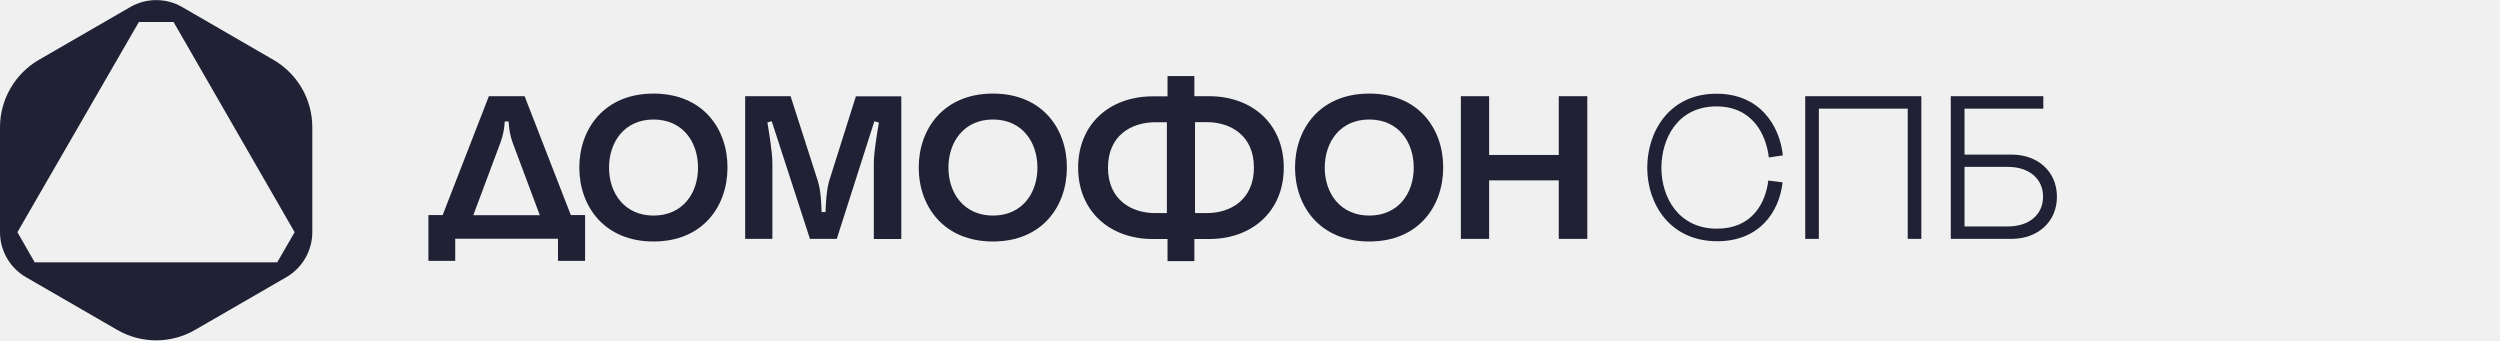
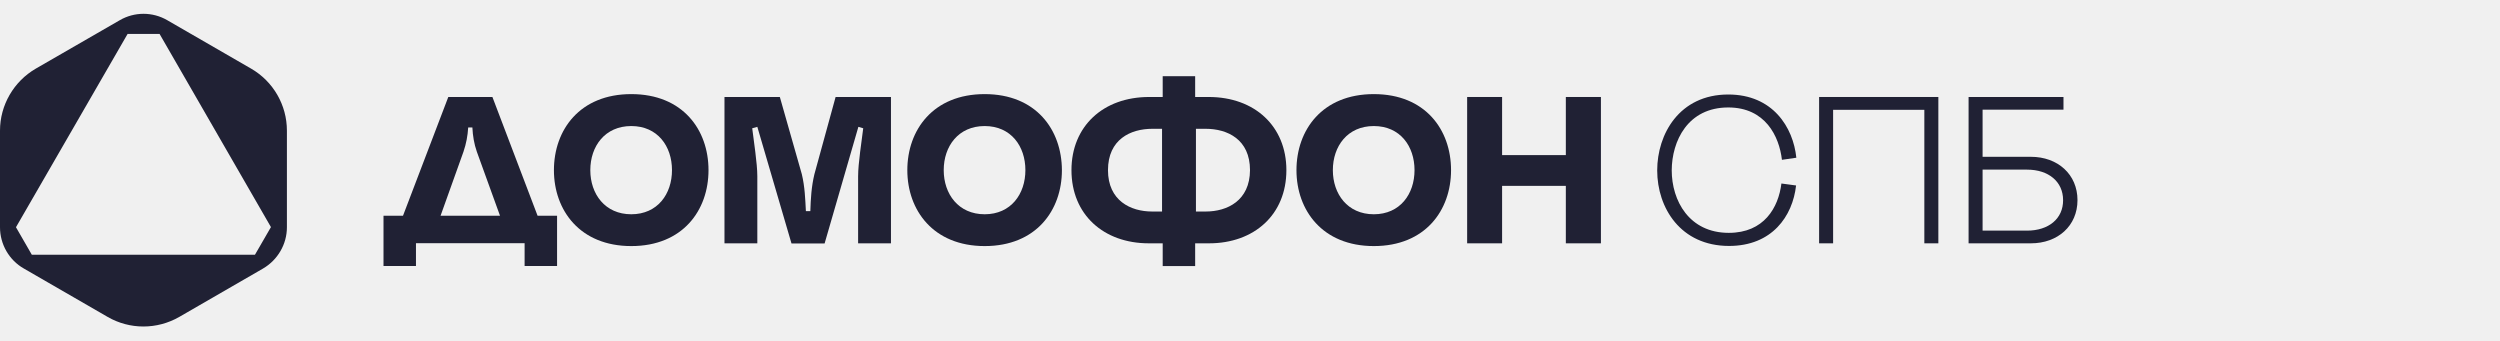
<svg xmlns="http://www.w3.org/2000/svg" version="1.1" id="Layer_1" x="0px" y="0px" viewBox="0 0 1910 260.1" style="enable-background:new 0 0 1910 260.1;" xml:space="preserve">
  <style type="text/css">
- 	.st0{opacity:0;}
- 	.st1{fill:#FFFFFF;}
- 	.st2{fill:#202134;}
+ 	.st0{fill:#202134;}
+ 	.st1{opacity:0;}
</style>
-   <g class="st0">
-     <path class="st1" d="M422.1,4.4c-13.9-7.7-31-5-41.8,6.1L254.7,139.6v-104c0-12-5.7-23.5-15.8-30c-14.2-9.2-32.5-6.8-43.9,4.9   L9.8,201c-11.1,11.4-13.2,29.2-4.3,43c6.5,10.3,18.2,16,30.3,16c0,0,100.5,0,158.7,0c25.8,0,50.5-10.5,68.5-29l84.3-86.4   c9.3-9.5,14.5-22.3,14.5-35.5V92.3h8.7v132c0,18.7,14.4,34.8,33.1,35.7c20,0.9,36.4-15,36.4-34.7V35.8   C440,22.9,433.4,10.6,422.1,4.4z M185.2,92.3v88.1c0,5.6-4.5,10.1-10.1,10.1h-25.5c-13.6,0-26.7,5.5-36.3,15.2l-7.4,7.5l-6.1-6.1   l62.1-62.9c9.4-9.5,14.7-22.4,14.7-35.8V92.3H185.2z" />
-     <g>
-       <g>
-         <g>
-           <g>
-             <g>
-               <path class="st1" d="M734.9,77.5c-41.4,0-62.1,29.6-62.1,61.9c0,32.4,20.8,61.9,62.1,61.9s61.9-29.6,61.9-61.9        C796.9,107.1,776.3,77.5,734.9,77.5z M734.9,179.6c-24.2,0-37.2-18.7-37.2-40.1c0-21.5,13-40.3,37.2-40.3        c24.4,0,37.2,18.9,37.2,40.3C772.1,160.9,759.3,179.6,734.9,179.6z" />
-             </g>
-           </g>
-           <g>
-             <path class="st1" d="M881.8,150.8c-2.2,8.8-2.6,17.3-2.9,25.8h-3.3c-0.3-8.5-0.5-17-3.1-25.8l-22.8-71.1h-38.1v119.4h22.8       v-63.5c0-8.8-2.8-25.1-4.2-33.9l3.6-1l32,98.5h22.5l31.3-98.5l3.8,1c-1.6,8.8-4.3,25.1-4.3,33.9v63.5h23V79.7H904L881.8,150.8z       " />
-           </g>
-           <g>
-             <g>
-               <path class="st1" d="M1019.1,77.5c-41.4,0-62.1,29.6-62.1,61.9c0,32.4,20.8,61.9,62.1,61.9c41.4,0,61.9-29.6,61.9-61.9        S1060.4,77.5,1019.1,77.5z M1019.1,179.6c-24.2,0-37.2-18.7-37.2-40.1c0-21.5,13-40.3,37.2-40.3c24.4,0,37.2,18.9,37.2,40.3        C1056.3,160.9,1043.5,179.6,1019.1,179.6z" />
-             </g>
-           </g>
-           <g>
-             <g>
-               <path class="st1" d="M1199.8,79.7h-12.1v-17h-22.5v17h-12.1c-36.7,0-62.6,23.5-62.6,59.7c0,36.5,26.5,59.7,62.3,59.7h12.5        v18.5h22.5v-18.5h12.5c35.8,0,62.3-23.2,62.3-59.7C1262.5,103.3,1236.5,79.7,1199.8,79.7z M1164.6,177.5h-9.8        c-19.7,0-39.5-11.1-39.5-38.1s19.6-38.1,39.6-38.1h9.7L1164.6,177.5L1164.6,177.5z M1198.1,177.5h-9.8v-76.1h9.7        c20.1,0,39.6,11.1,39.6,38.1C1237.5,166.4,1217.8,177.5,1198.1,177.5z" />
-             </g>
-           </g>
-           <g>
-             <g>
-               <path class="st1" d="M1334.1,77.5c-41.4,0-62.1,29.6-62.1,61.9c0,32.4,20.8,61.9,62.1,61.9s61.9-29.6,61.9-61.9        S1375.5,77.5,1334.1,77.5z M1334.1,179.6c-24.2,0-37.2-18.7-37.2-40.1c0-21.5,13-40.3,37.2-40.3c24.4,0,37.2,18.9,37.2,40.3        C1371.3,160.9,1358.5,179.6,1334.1,179.6z" />
-             </g>
-           </g>
-           <g>
-             <polygon class="st1" points="1492.8,79.7 1492.8,128.9 1434.5,128.9 1434.5,79.7 1410.8,79.7 1410.8,199.1 1434.5,199.1        1434.5,150.1 1492.8,150.1 1492.8,199.1 1516.7,199.1 1516.7,79.7      " />
-           </g>
-           <g>
-             <g>
-               <path class="st1" d="M627,79.7h-30l-38.7,99.5h-11.9v38.4H569v-18.5h86v18.5h22.5v-38.4h-11.9L627,79.7z M584.1,179.3        l22.8-60.9c2.1-5.7,3.3-11.8,3.5-17.5h3.3c0.2,5.7,1.2,11.8,3.3,17.5l22.8,60.9H584.1z" />
-             </g>
-           </g>
-         </g>
-         <g>
-           <path class="st1" d="M1624.8,88.2c30.3,0,41.5,23.5,43.8,42.7l11.8-1.7c-2.6-24.9-19.2-51.6-55.5-51.6c-40,0-58,32.4-58,61.9      c0,30.5,19,61.6,58.7,61.6c35.1,0,51.9-24.4,54.7-49.3l-11.9-1.6c-2.4,19.7-14.2,40.3-42.9,40.3c-32.4,0-46.5-26.3-46.5-51      C1578.8,115.7,1591.7,88.2,1624.8,88.2z" />
-           <path class="st1" d="M1871.9,128.5h-39.5V90.1h66V79.7H1821v119.4h50.9c22,0,38.1-14.4,38.1-35.3S1893.9,128.5,1871.9,128.5z       M1868.8,188.7h-36.3v-49.8h36.3c17.5,0,29.4,9.9,29.4,24.9C1898.2,179,1886.2,188.7,1868.8,188.7z" />
-           <polygon class="st1" points="1699,199.1 1710.4,199.1 1710.4,90.1 1784.8,90.1 1784.8,199.1 1796.3,199.1 1796.3,79.7       1699,79.7     " />
-         </g>
-       </g>
-     </g>
+   <g>
+     <path class="st0" d="M18.3,205.2l63.9,36.9c16.9,9.8,37.8,9.8,54.8,0l63.9-36.9c11.3-6.6,18.3-18.6,18.3-31.6V99.8   c0-19.5-10.4-37.6-27.4-47.4l-63.9-36.9c-11.3-6.6-25.2-6.6-36.5,0L27.4,52.4C10.5,62.2,0,80.3,0,99.8l0,73.8   C0,186.7,7,198.8,18.3,205.2z M12.2,173.6L97.5,25.9h24.4l85.1,147.6l-12.2,21.1H24.3L12.2,173.6z" />
+   </g>
+   <g class="st1">
+     <path class="st0" d="M479.4,72c-38.7,0-58.1,27.7-58.1,58c0,30.3,19.4,58,58.1,58s58-27.7,58-58C537.4,99.7,518.2,72,479.4,72z    M479.4,167.6c-22.7,0-34.8-17.5-34.8-37.6c0-20.1,12.1-37.7,34.8-37.7c22.8,0,34.8,17.7,34.8,37.7   C514.3,150.1,502.3,167.6,479.4,167.6z" />
+     <path class="st0" d="M616.9,140.7c-2.1,8.3-2.4,16.2-2.8,24.1h-3.1c-0.3-7.9-0.5-15.9-2.9-24.1l-21.4-66.6h-35.6v111.8h21.4v-59.4   c0-8.3-2.6-23.5-3.9-31.7l3.4-1l30,92.2h21.1l29.3-92.2l3.6,1c-1.5,8.3-4,23.5-4,31.7v59.4h21.5V74.1h-35.6L616.9,140.7z" />
+     <path class="st0" d="M745.4,72c-38.7,0-58.1,27.7-58.1,58c0,30.3,19.4,58,58.1,58c38.7,0,58-27.7,58-58   C803.4,99.7,784.1,72,745.4,72z M745.4,167.6c-22.7,0-34.8-17.5-34.8-37.6c0-20.1,12.1-37.7,34.8-37.7c22.8,0,34.8,17.7,34.8,37.7   C780.2,150.1,768.2,167.6,745.4,167.6z" />
+     <path class="st0" d="M914.6,74.1h-11.4V58.2h-21.1v15.9h-11.4c-34.3,0-58.6,22-58.6,55.9c0,34.2,24.8,55.9,58.3,55.9h11.7v17.4   h21.1v-17.4h11.7c33.5,0,58.3-21.7,58.3-55.9C973.2,96.2,948.9,74.1,914.6,74.1z M881.6,165.6h-9.2c-18.5,0-36.9-10.4-36.9-35.6   c0-25.3,18.3-35.6,37.1-35.6h9V165.6z M913,165.6h-9.2V94.4h9c18.8,0,37.1,10.4,37.1,35.6C949.9,155.3,931.4,165.6,913,165.6z" />
+     <path class="st0" d="M1040.3,72c-38.7,0-58.1,27.7-58.1,58c0,30.3,19.4,58,58.1,58c38.7,0,58-27.7,58-58   C1098.3,99.7,1079,72,1040.3,72z M1040.3,167.6c-22.7,0-34.8-17.5-34.8-37.6c0-20.1,12.1-37.7,34.8-37.7   c22.8,0,34.8,17.7,34.8,37.7C1075.1,150.1,1063.1,167.6,1040.3,167.6z" />
+     <polygon class="st0" points="1188.8,74.1 1188.8,120.1 1134.2,120.1 1134.2,74.1 1112,74.1 1112,185.9 1134.2,185.9 1134.2,140.1    1188.8,140.1 1188.8,185.9 1211.1,185.9 1211.1,74.1  " />
+     <path class="st0" d="M378.4,74.1h-28l-36.2,93.2H303v35.9h21.1v-17.4h80.6v17.4h21.1v-35.9h-11.1L378.4,74.1z M338.2,167.3l21.4-57   c1.9-5.3,3.1-11,3.2-16.4h3.1c0.2,5.3,1.1,11,3.1,16.4l21.4,57H338.2z" />
  </g>
  <g>
-     <g>
-       <path class="st2" d="M19.9,211.8L89.5,252c18.4,10.7,41.2,10.7,59.6,0l69.6-40.2c12.3-7.1,19.9-20.3,19.9-34.4V97.2    c0-21.3-11.3-40.9-29.9-51.6L139.2,5.4c-12.3-7.1-27.4-7.1-39.7,0L29.9,45.6C11.5,56.2,0,75.9,0,97.2l0,80.2    C0,191.7,7.7,204.8,19.9,211.8z M13.3,177.4l92.8-160.6h26.5l92.5,160.6l-13.3,23H26.5L13.3,177.4z" />
-     </g>
-     <g>
-       <g>
-         <path class="st2" d="M499.3,71.5c-37.7,0-56.7,27-56.7,56.5c0,29.5,19,56.5,56.7,56.5s56.5-27,56.5-56.5     C555.9,98.5,537.1,71.5,499.3,71.5z M499.3,164.7c-22.1,0-34-17.1-34-36.6c0-19.6,11.8-36.8,34-36.8c22.3,0,34,17.2,34,36.8     C533.3,147.6,521.6,164.7,499.3,164.7z" />
-         <path class="st2" d="M633.4,138.5c-2.1,8.1-2.4,15.8-2.7,23.5h-3c-0.3-7.7-0.5-15.5-2.8-23.5L604,73.5h-34.7v109h20.8v-58     c0-8.1-2.5-22.9-3.8-31l3.3-0.9l29.2,89.9h20.5L668,92.7l3.5,0.9c-1.4,8.1-3.9,22.9-3.9,31v58h21v-109h-34.7L633.4,138.5z" />
-         <path class="st2" d="M758.6,71.5c-37.7,0-56.7,27-56.7,56.5c0,29.5,19,56.5,56.7,56.5s56.5-27,56.5-56.5     C815.2,98.5,796.4,71.5,758.6,71.5z M758.6,164.7c-22.1,0-34-17.1-34-36.6c0-19.6,11.8-36.8,34-36.8c22.3,0,34,17.2,34,36.8     C792.6,147.6,780.9,164.7,758.6,164.7z" />
-         <path class="st2" d="M923.6,73.5h-11.1V58.1H892v15.5h-11.1c-33.5,0-57.2,21.5-57.2,54.5c0,33.3,24.2,54.5,56.9,54.5H892v16.9     h20.5v-16.9h11.4c32.7,0,56.9-21.2,56.9-54.5C980.8,95,957.1,73.5,923.6,73.5z M891.5,162.8h-9c-18,0-36-10.1-36-34.7     c0-24.6,17.8-34.7,36.2-34.7h8.8V162.8z M922,162.8h-9V93.3h8.8c18.3,0,36.2,10.1,36.2,34.7C958,152.7,940,162.8,922,162.8z" />
-         <path class="st2" d="M1046.1,71.5c-37.7,0-56.7,27-56.7,56.5c0,29.5,19,56.5,56.7,56.5s56.5-27,56.5-56.5     C1102.7,98.5,1083.9,71.5,1046.1,71.5z M1046.1,164.7c-22.1,0-34-17.1-34-36.6c0-19.6,11.8-36.8,34-36.8c22.3,0,34,17.2,34,36.8     C1080.1,147.6,1068.4,164.7,1046.1,164.7z" />
-         <polygon class="st2" points="1190.9,73.5 1190.9,118.4 1137.7,118.4 1137.7,73.5 1116.1,73.5 1116.1,182.5 1137.7,182.5      1137.7,137.8 1190.9,137.8 1190.9,182.5 1212.7,182.5 1212.7,73.5    " />
-         <path class="st2" d="M400.8,73.5h-27.3l-35.3,90.8h-10.9v35h20.5v-16.9h78.5v16.9H447v-35h-10.9L400.8,73.5z M361.6,164.4     l20.8-55.6c1.9-5.2,3-10.7,3.2-16h3c0.2,5.2,1.1,10.7,3,16l20.8,55.6H361.6z" />
-       </g>
-       <g>
-         <path class="st2" d="M1311.4,81.3c27.6,0,37.9,21.5,40,39l10.7-1.6c-2.4-22.7-17.5-47.1-50.7-47.1c-36.5,0-52.9,29.5-52.9,56.5     c0,27.8,17.4,56.2,53.5,56.2c32.1,0,47.4-22.3,49.9-45l-10.9-1.4c-2.2,18-12.9,36.8-39.2,36.8c-29.5,0-42.5-24-42.5-46.6     C1269.4,106.4,1281.3,81.3,1311.4,81.3z" />
-         <path class="st2" d="M1536.9,118.1h-36V83h60.2v-9.5h-70.7v109h46.4c20.1,0,34.7-13.1,34.7-32.2S1557,118.1,1536.9,118.1z      M1534.1,173h-33.2v-45.5h33.2c16,0,26.8,9,26.8,22.7C1560.9,164.2,1550,173,1534.1,173z" />
-         <polygon class="st2" points="1379.2,182.5 1389.6,182.5 1389.6,83 1457.5,83 1457.5,182.5 1467.9,182.5 1467.9,73.5 1379.2,73.5         " />
-       </g>
-     </g>
+     <path class="st0" d="M1320.4,82.1c28.3,0,38.9,22,41,40l11-1.6c-2.4-23.3-18-48.3-52-48.3c-37.4,0-54.3,30.3-54.3,58   c0,28.5,17.8,57.7,54.9,57.7c32.9,0,48.6-22.8,51.2-46.2l-11.2-1.5c-2.3,18.5-13.3,37.7-40.2,37.7c-30.3,0-43.6-24.6-43.6-47.8   C1277.3,107.8,1289.4,82.1,1320.4,82.1z" />
+     <path class="st0" d="M1551.6,119.8h-36.9v-36h61.8v-9.7H1504v111.8h47.6c20.6,0,35.6-13.4,35.6-33S1572.2,119.8,1551.6,119.8z    M1548.7,176.2h-34v-46.6h34c16.4,0,27.5,9.2,27.5,23.3C1576.3,167.1,1565.1,176.2,1548.7,176.2z" />
+     <polygon class="st0" points="1389.8,185.9 1400.5,185.9 1400.5,83.9 1470.2,83.9 1470.2,185.9 1480.9,185.9 1480.9,74.1    1389.8,74.1  " />
+   </g>
+   <g>
+     <path class="st0" d="M482.3,71.9c-39.4,0-59.1,27.4-59.1,58.1c0,30.6,19.8,58,59.1,58c39.4,0,59-27.4,59-58   C541.3,99.2,521.7,71.9,482.3,71.9z M482.3,163.7c-20.1,0-31.3-15.5-31.3-33.7c0-18.3,11.2-33.7,31.3-33.7   c20.1,0,31.1,15.4,31.1,33.7C513.4,148.2,502.4,163.7,482.3,163.7z" />
+     <path class="st0" d="M622.2,133.1c-2.3,9.6-2.8,18.8-3.1,28.2h-3.4c-0.5-9.4-0.8-18.6-3.1-28.2l-16.8-59h-42.3v111.8h25.1v-51.3   c0-9.7-2.8-27.4-3.9-36.6l3.9-1.1l26.1,89.1H630l25.8-89.1l3.7,1.1c-1.1,9.2-3.9,26.9-3.9,36.6v51.3h25.1V74.1h-42.3L622.2,133.1z" />
+     <path class="st0" d="M752.3,71.9c-39.4,0-59.1,27.4-59.1,58.1c0,30.6,19.8,58,59.1,58c39.4,0,59-27.4,59-58   C811.2,99.2,791.6,71.9,752.3,71.9z M752.3,163.7c-20.1,0-31.3-15.5-31.3-33.7c0-18.3,11.2-33.7,31.3-33.7   c20.1,0,31.1,15.4,31.1,33.7C783.4,148.2,772.4,163.7,752.3,163.7z" />
+     <path class="st0" d="M923.5,74.1h-10.4V58.2h-24.8v15.9h-10.4c-35.1,0-59.3,22.4-59.3,55.9c0,34,24.6,55.9,59.1,55.9h10.6v17.4   h24.8v-17.4h10.6c34.5,0,59.1-21.9,59.1-55.9C982.8,96.5,958.6,74.1,923.5,74.1z M887.7,161.6h-7.5c-16.4,0-33.7-8.3-33.7-31.6   c0-23.5,17.2-31.6,33.9-31.6h7.4V161.6z M921.2,161.6h-7.5V98.4h7.4c16.7,0,33.9,8.1,33.9,31.6   C954.9,153.3,937.6,161.6,921.2,161.6z" />
+     <path class="st0" d="M1049.6,71.9c-39.4,0-59.1,27.4-59.1,58.1c0,30.6,19.8,58,59.1,58c39.4,0,59-27.4,59-58   C1108.6,99.2,1089,71.9,1049.6,71.9z M1049.6,163.7c-20.1,0-31.3-15.5-31.3-33.7c0-18.3,11.2-33.7,31.3-33.7   c20.1,0,31.1,15.4,31.1,33.7C1080.7,148.2,1069.7,163.7,1049.6,163.7z" />
+     <polygon class="st0" points="1196.3,74.1 1196.3,118.5 1147.6,118.5 1147.6,74.1 1120.9,74.1 1120.9,185.9 1147.6,185.9    1147.6,142 1196.3,142 1196.3,185.9 1223.1,185.9 1223.1,74.1  " />
+     <path class="st0" d="M376.2,74.1h-33.7l-34.6,90.7H293v38.4h24.8v-17.4h83v17.4h24.8v-38.4h-14.9L376.2,74.1z M336.6,164.8   l17.5-48.9c2.1-6.2,3.2-12.1,3.6-18.5h3.2c0.3,6.3,1.3,12.5,3.4,18.5l17.7,48.9H336.6z" />
  </g>
</svg>
